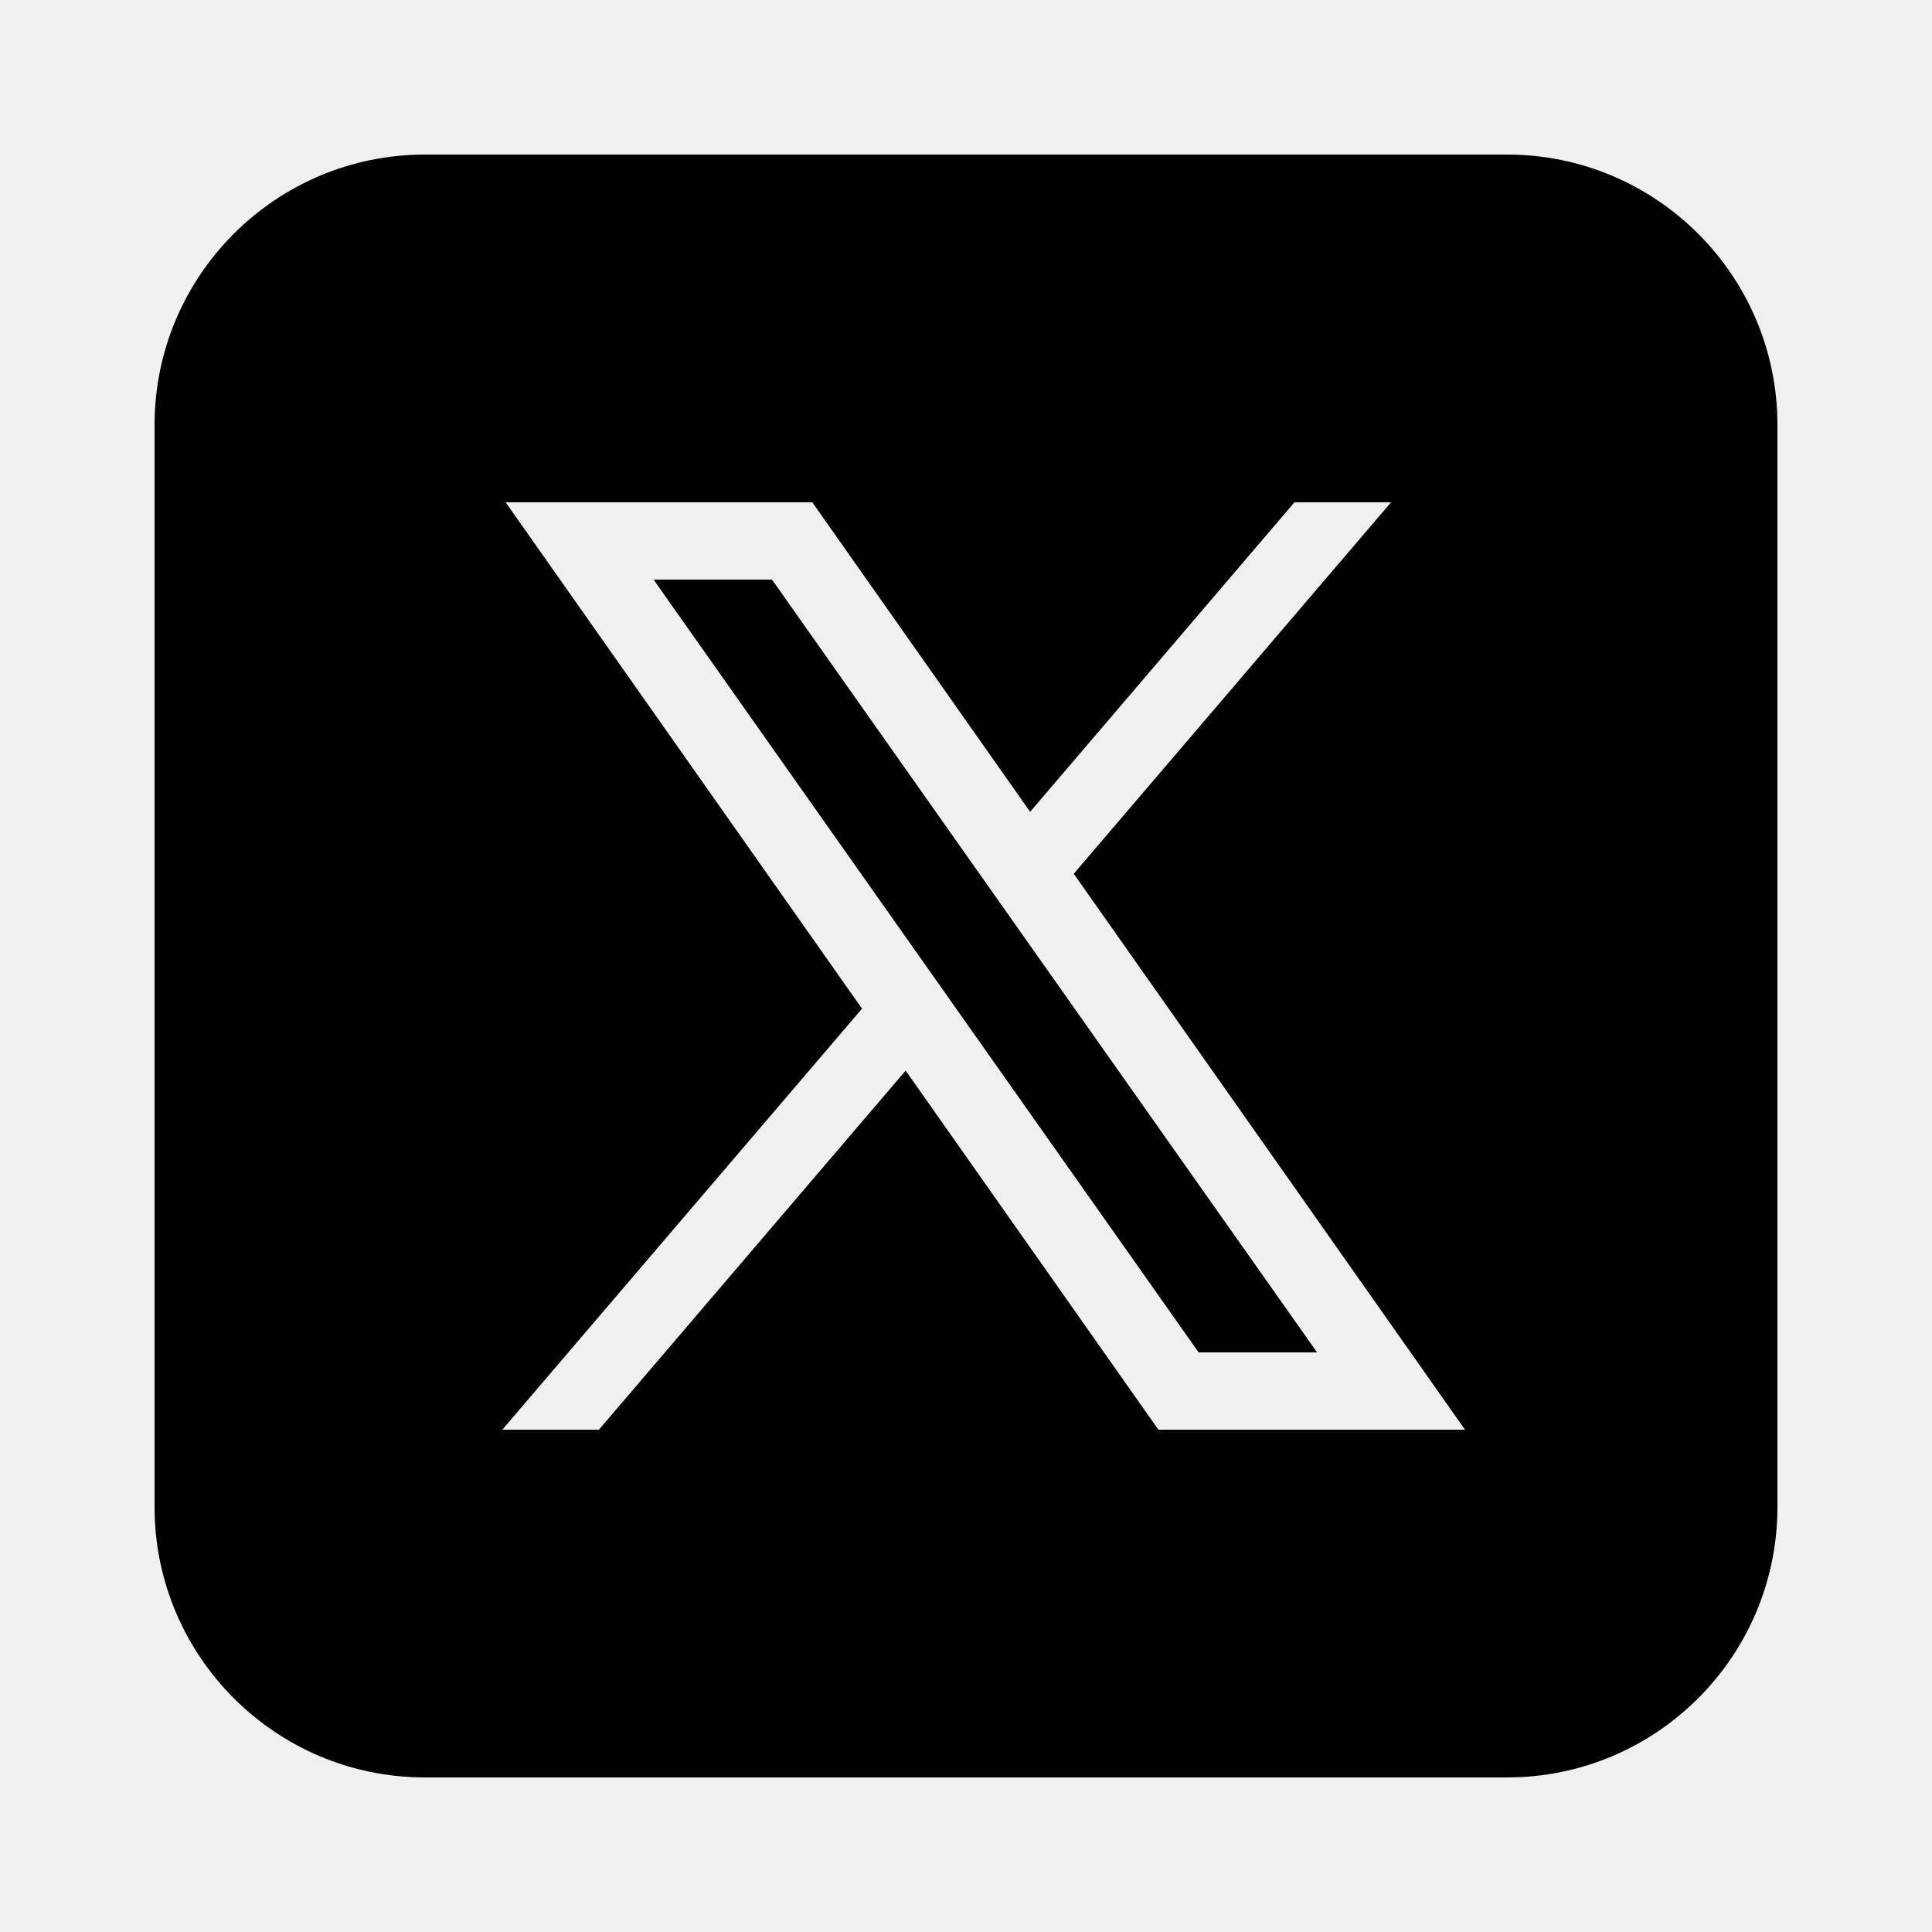
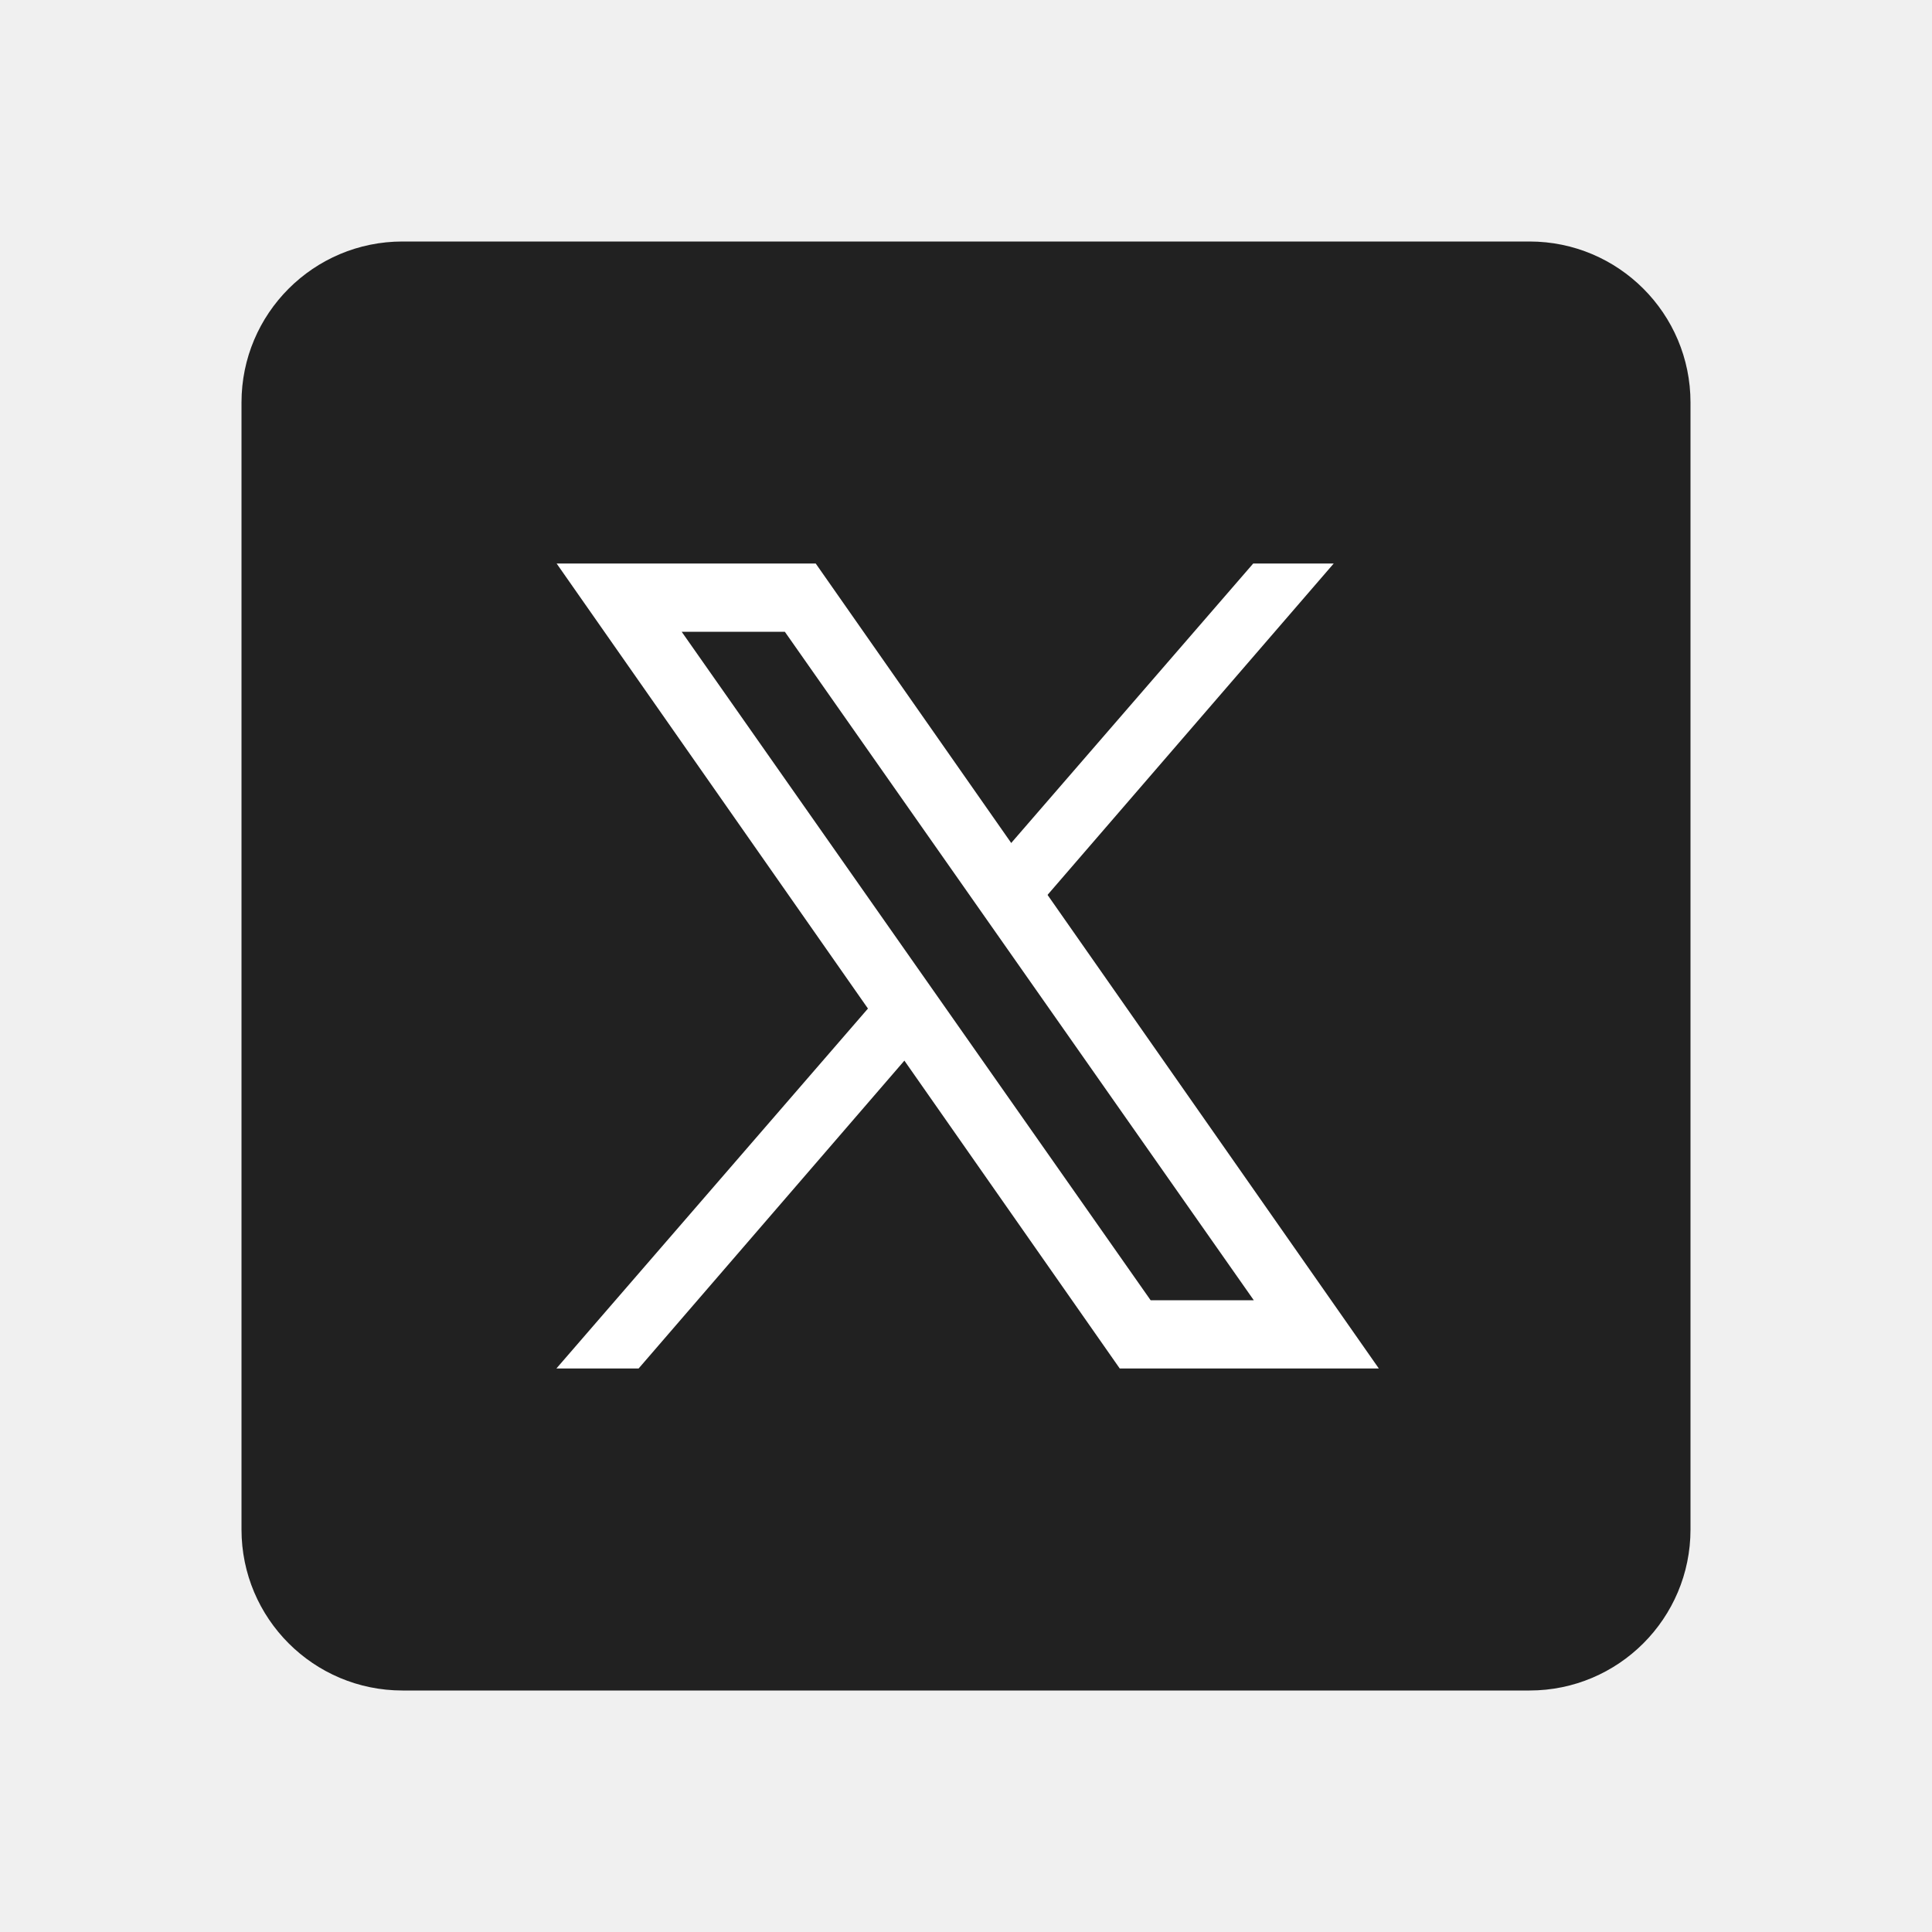
- <svg xmlns="http://www.w3.org/2000/svg" viewBox="0 0 50 50" width="50px" height="50px">
-   <path d="M 11 4 C 7.134 4 4 7.134 4 11 L 4 39 C 4 42.866 7.134 46 11 46 L 39 46 C 42.866 46 46 42.866 46 39 L 46 11 C 46 7.134 42.866 4 39 4 L 11 4 z M 13.086 13 L 21.023 13 L 26.66 21.01 L 33.5 13 L 36 13 L 27.789 22.613 L 37.914 37 L 29.979 37 L 23.438 27.707 L 15.5 37 L 13 37 L 22.309 26.104 L 13.086 13 z M 16.914 15 L 31.021 35 L 34.086 35 L 19.979 15 L 16.914 15 z" />
+ <svg xmlns="http://www.w3.org/2000/svg" viewBox="0 0 48 48" width="48px" height="48px" fill-rule="evenodd" clip-rule="evenodd" baseProfile="basic">
+   <path fill="#212121" fill-rule="evenodd" d="M38,42H10c-2.209,0-4-1.791-4-4V10c0-2.209,1.791-4,4-4h28 c2.209,0,4,1.791,4,4v28C42,40.209,40.209,42,38,42z" clip-rule="evenodd" />
+   <path fill="#fff" d="M34.257,34h-6.437L13.829,14h6.437L34.257,34z M28.587,32.304h2.563L19.499,15.696h-2.563 L28.587,32.304z" />
+   <polygon fill="#fff" points="15.866,34 23.069,25.656 22.127,24.407 13.823,34" />
+   <polygon fill="#fff" points="24.45,21.721 25.355,23.01 33.136,14 31.136,14" />
</svg>
